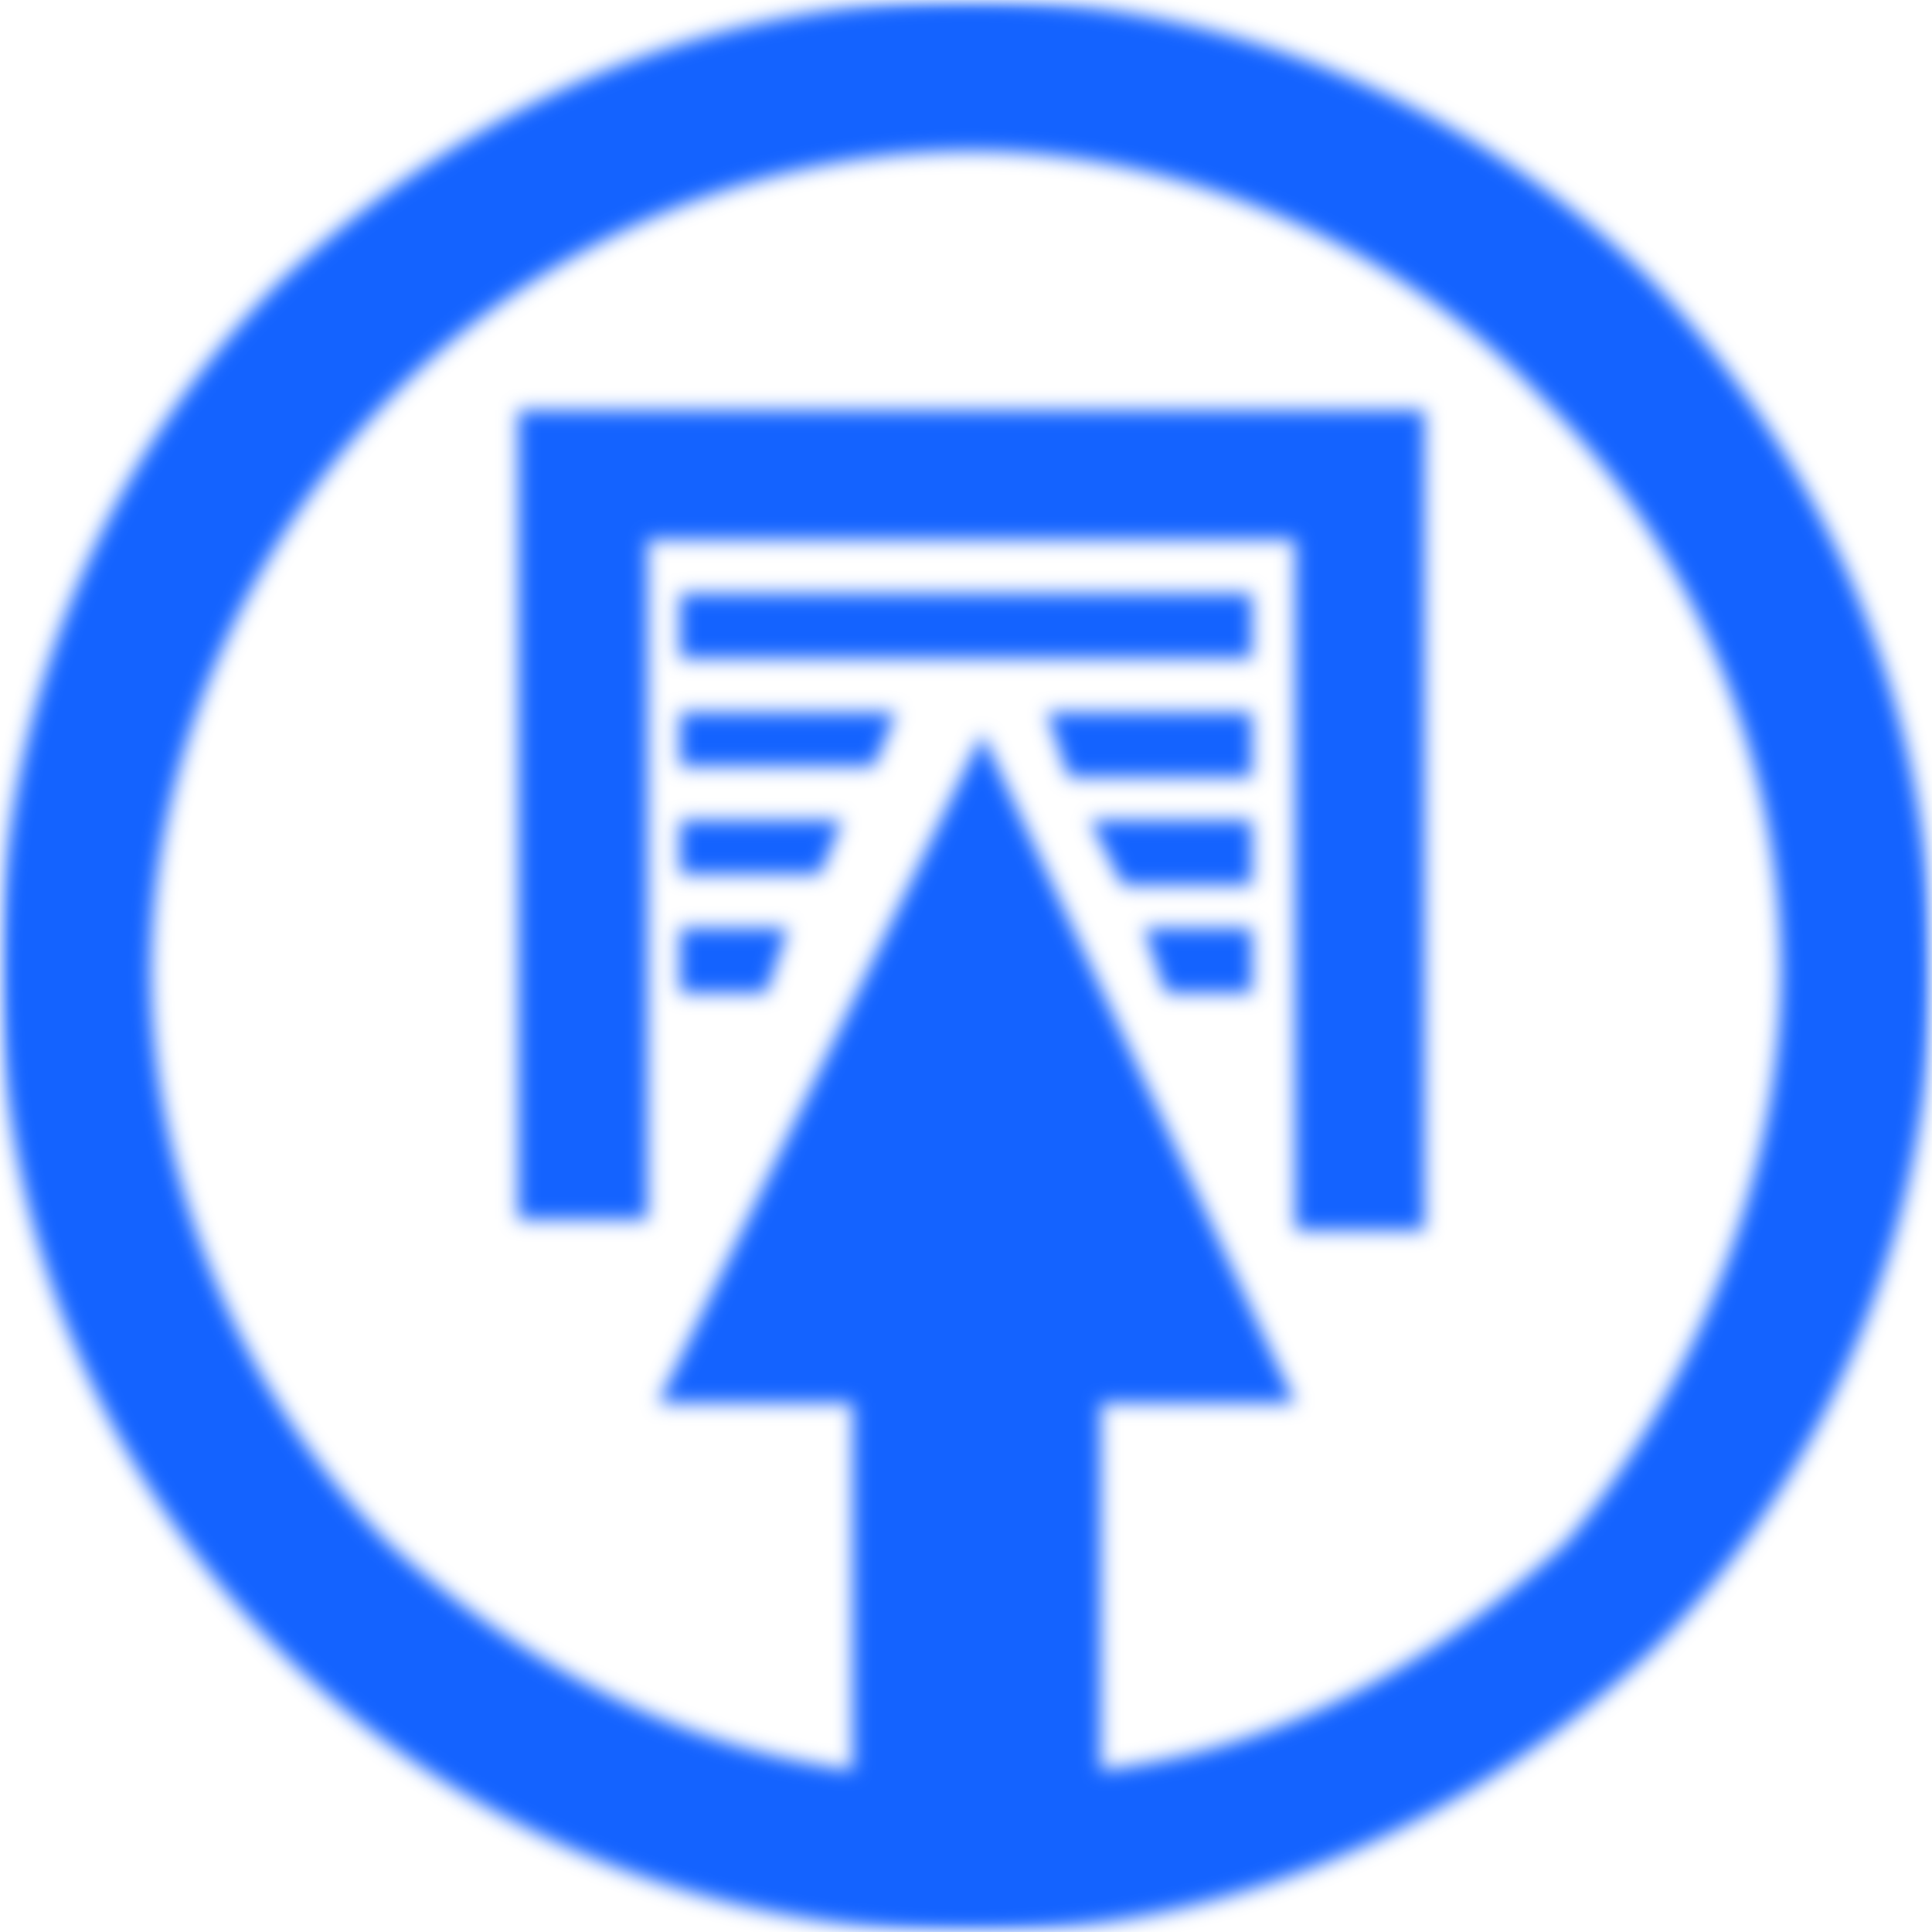
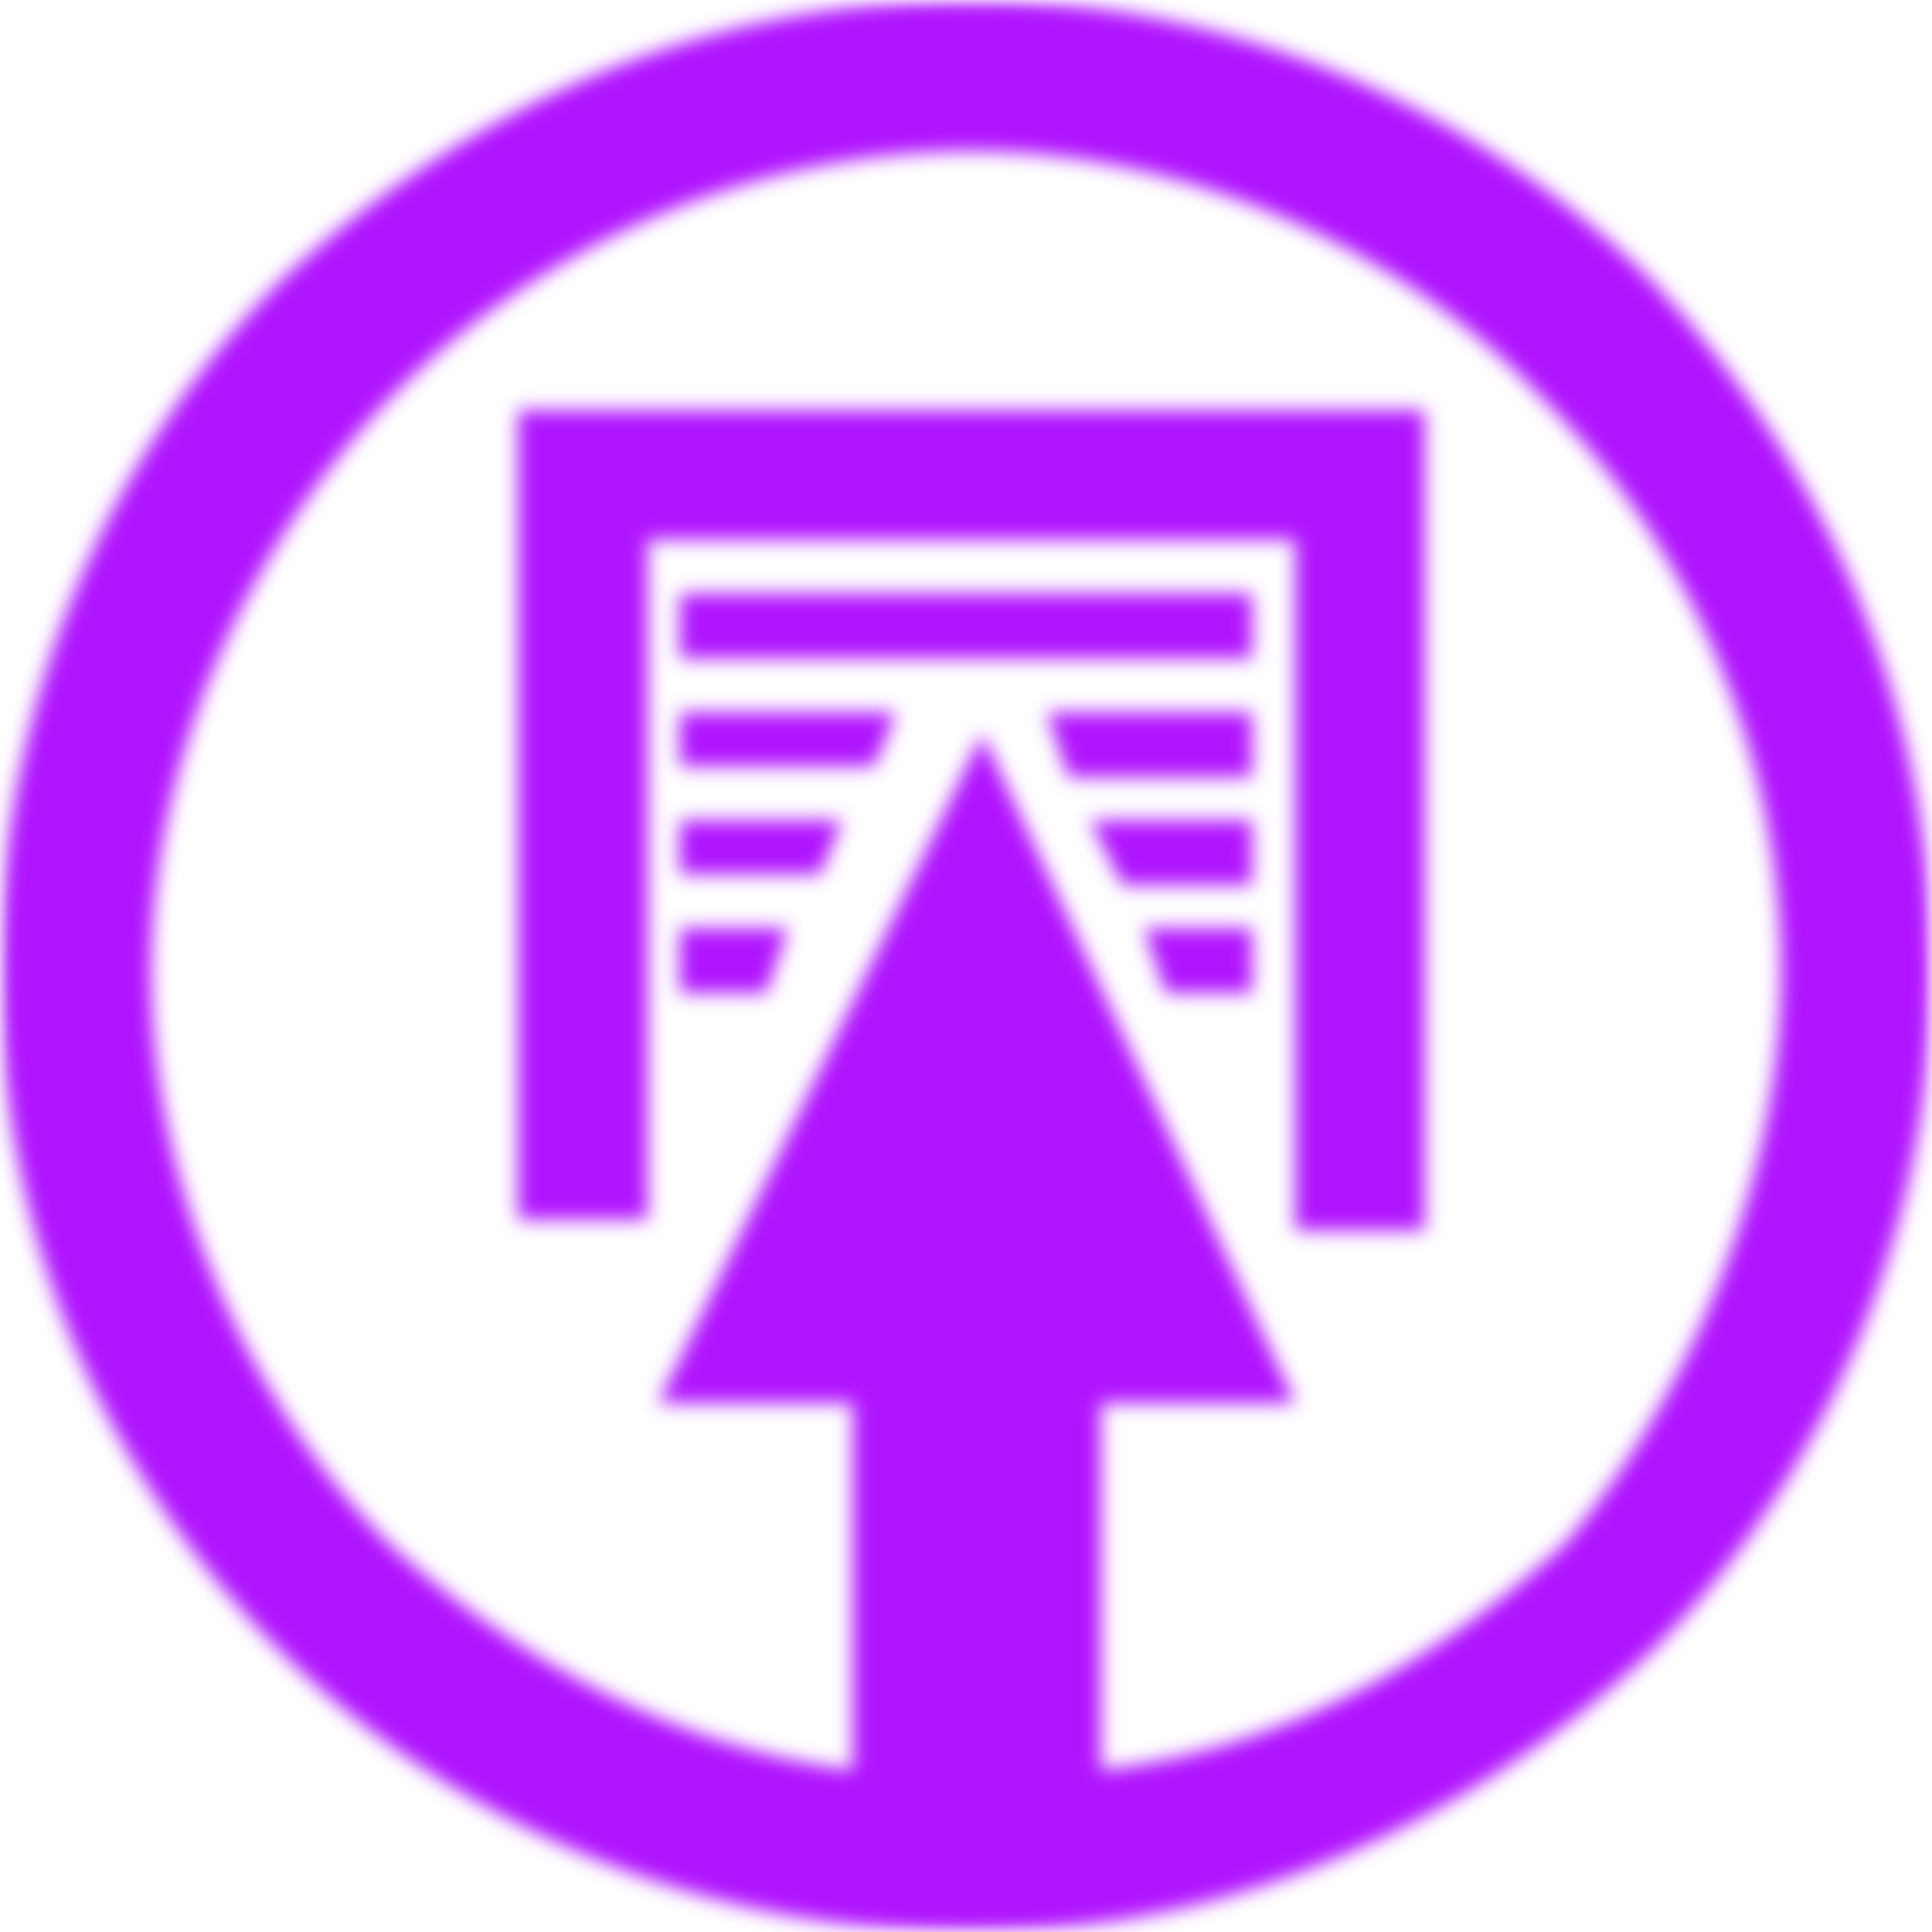
<svg xmlns="http://www.w3.org/2000/svg" version="1.1" id="Слой_1" x="0px" y="0px" viewBox="0 0 17.9 17.9" style="enable-background:new 0 0 17.9 17.9;" xml:space="preserve">
  <defs id="defs9">
    <filter style="color-interpolation-filters:sRGB" id="filter4750" x="-0.012" width="1.024" y="-0.012" height="1.024">
      <feGaussianBlur stdDeviation="0.089" id="feGaussianBlur4752" />
    </filter>
  </defs>
  <style type="text/css" id="style2">
	.st0{fill:#4598C5;}
</style>
-   <g id="Layer_x0020_1" style="filter:url(#filter4750);fill:#1463ff;fill-opacity:1">
-     <path id="Layer_x0020_1_0" class="st0" d="m 9,0 c 2.4,0 4.7,1 6.3,2.6 1.6,1.7 2.6,3.9 2.6,6.4 0,2.4 -1,4.7 -2.6,6.3 -1.7,1.6 -3.9,2.6 -6.3,2.6 -2.5,0 -4.8,-1 -6.4,-2.6 C 1,13.7 0,11.5 0,9 0,6.5 1,4.2 2.6,2.6 4.3,1 6.5,0 9,0 Z M 6.3,8.6 h 1 L 7.1,9.2 H 6.3 Z m 4.3,0 h 1 V 9.2 H 10.8 Z M 6.3,7.6 H 7.8 L 7.6,8.1 H 6.3 Z m 3.8,0 h 1.5 v 0.6 h -1.2 z m -3.8,-1 h 2 L 8.1,7.1 H 6.3 Z m 3.4,0 h 1.9 V 7.2 H 9.9 Z M 6.3,5.5 h 5.3 V 6.1 H 6.3 Z m 6.9,-1.7 v 7.6 H 12 V 5 H 6 v 6.3 H 4.8 V 3.8 c 2.8,0 5.6,0 8.4,0 z M 7.9,16.4 V 13 H 6.1 L 9.1,6.8 12,13 h -1.8 v 3.4 c 1.7,-0.2 3.1,-1 4.3,-2.1 C 15.6,13 16.5,11 16.5,9 16.5,6.9 15.6,5 14.3,3.7 13,2.3 11,1.4 9,1.4 6.9,1.4 5,2.3 3.7,3.6 2.4,4.9 1.4,6.9 1.4,9 c 0,2 0.9,4 2.2,5.3 1.2,1.1 2.7,1.9 4.3,2.1 z" style="fill:#1463ff;fill-opacity:1" />
+   <g id="Layer_x0020_1" style="fill:#b014ff;fill-opacity:1;filter:url(#filter4750)">
+     <path id="Layer_x0020_1_0" class="st0" d="m 9,0 c 2.4,0 4.7,1 6.3,2.6 1.6,1.7 2.6,3.9 2.6,6.4 0,2.4 -1,4.7 -2.6,6.3 -1.7,1.6 -3.9,2.6 -6.3,2.6 -2.5,0 -4.8,-1 -6.4,-2.6 C 1,13.7 0,11.5 0,9 0,6.5 1,4.2 2.6,2.6 4.3,1 6.5,0 9,0 Z M 6.3,8.6 h 1 L 7.1,9.2 H 6.3 Z m 4.3,0 h 1 V 9.2 H 10.8 Z M 6.3,7.6 H 7.8 L 7.6,8.1 H 6.3 Z m 3.8,0 h 1.5 v 0.6 h -1.2 z m -3.8,-1 h 2 L 8.1,7.1 H 6.3 Z m 3.4,0 h 1.9 V 7.2 H 9.9 Z M 6.3,5.5 h 5.3 V 6.1 H 6.3 Z m 6.9,-1.7 v 7.6 H 12 V 5 H 6 v 6.3 H 4.8 V 3.8 c 2.8,0 5.6,0 8.4,0 z M 7.9,16.4 V 13 H 6.1 L 9.1,6.8 12,13 h -1.8 v 3.4 c 1.7,-0.2 3.1,-1 4.3,-2.1 C 15.6,13 16.5,11 16.5,9 16.5,6.9 15.6,5 14.3,3.7 13,2.3 11,1.4 9,1.4 6.9,1.4 5,2.3 3.7,3.6 2.4,4.9 1.4,6.9 1.4,9 c 0,2 0.9,4 2.2,5.3 1.2,1.1 2.7,1.9 4.3,2.1 z" style="fill:#b014ff;fill-opacity:1" />
  </g>
</svg>
